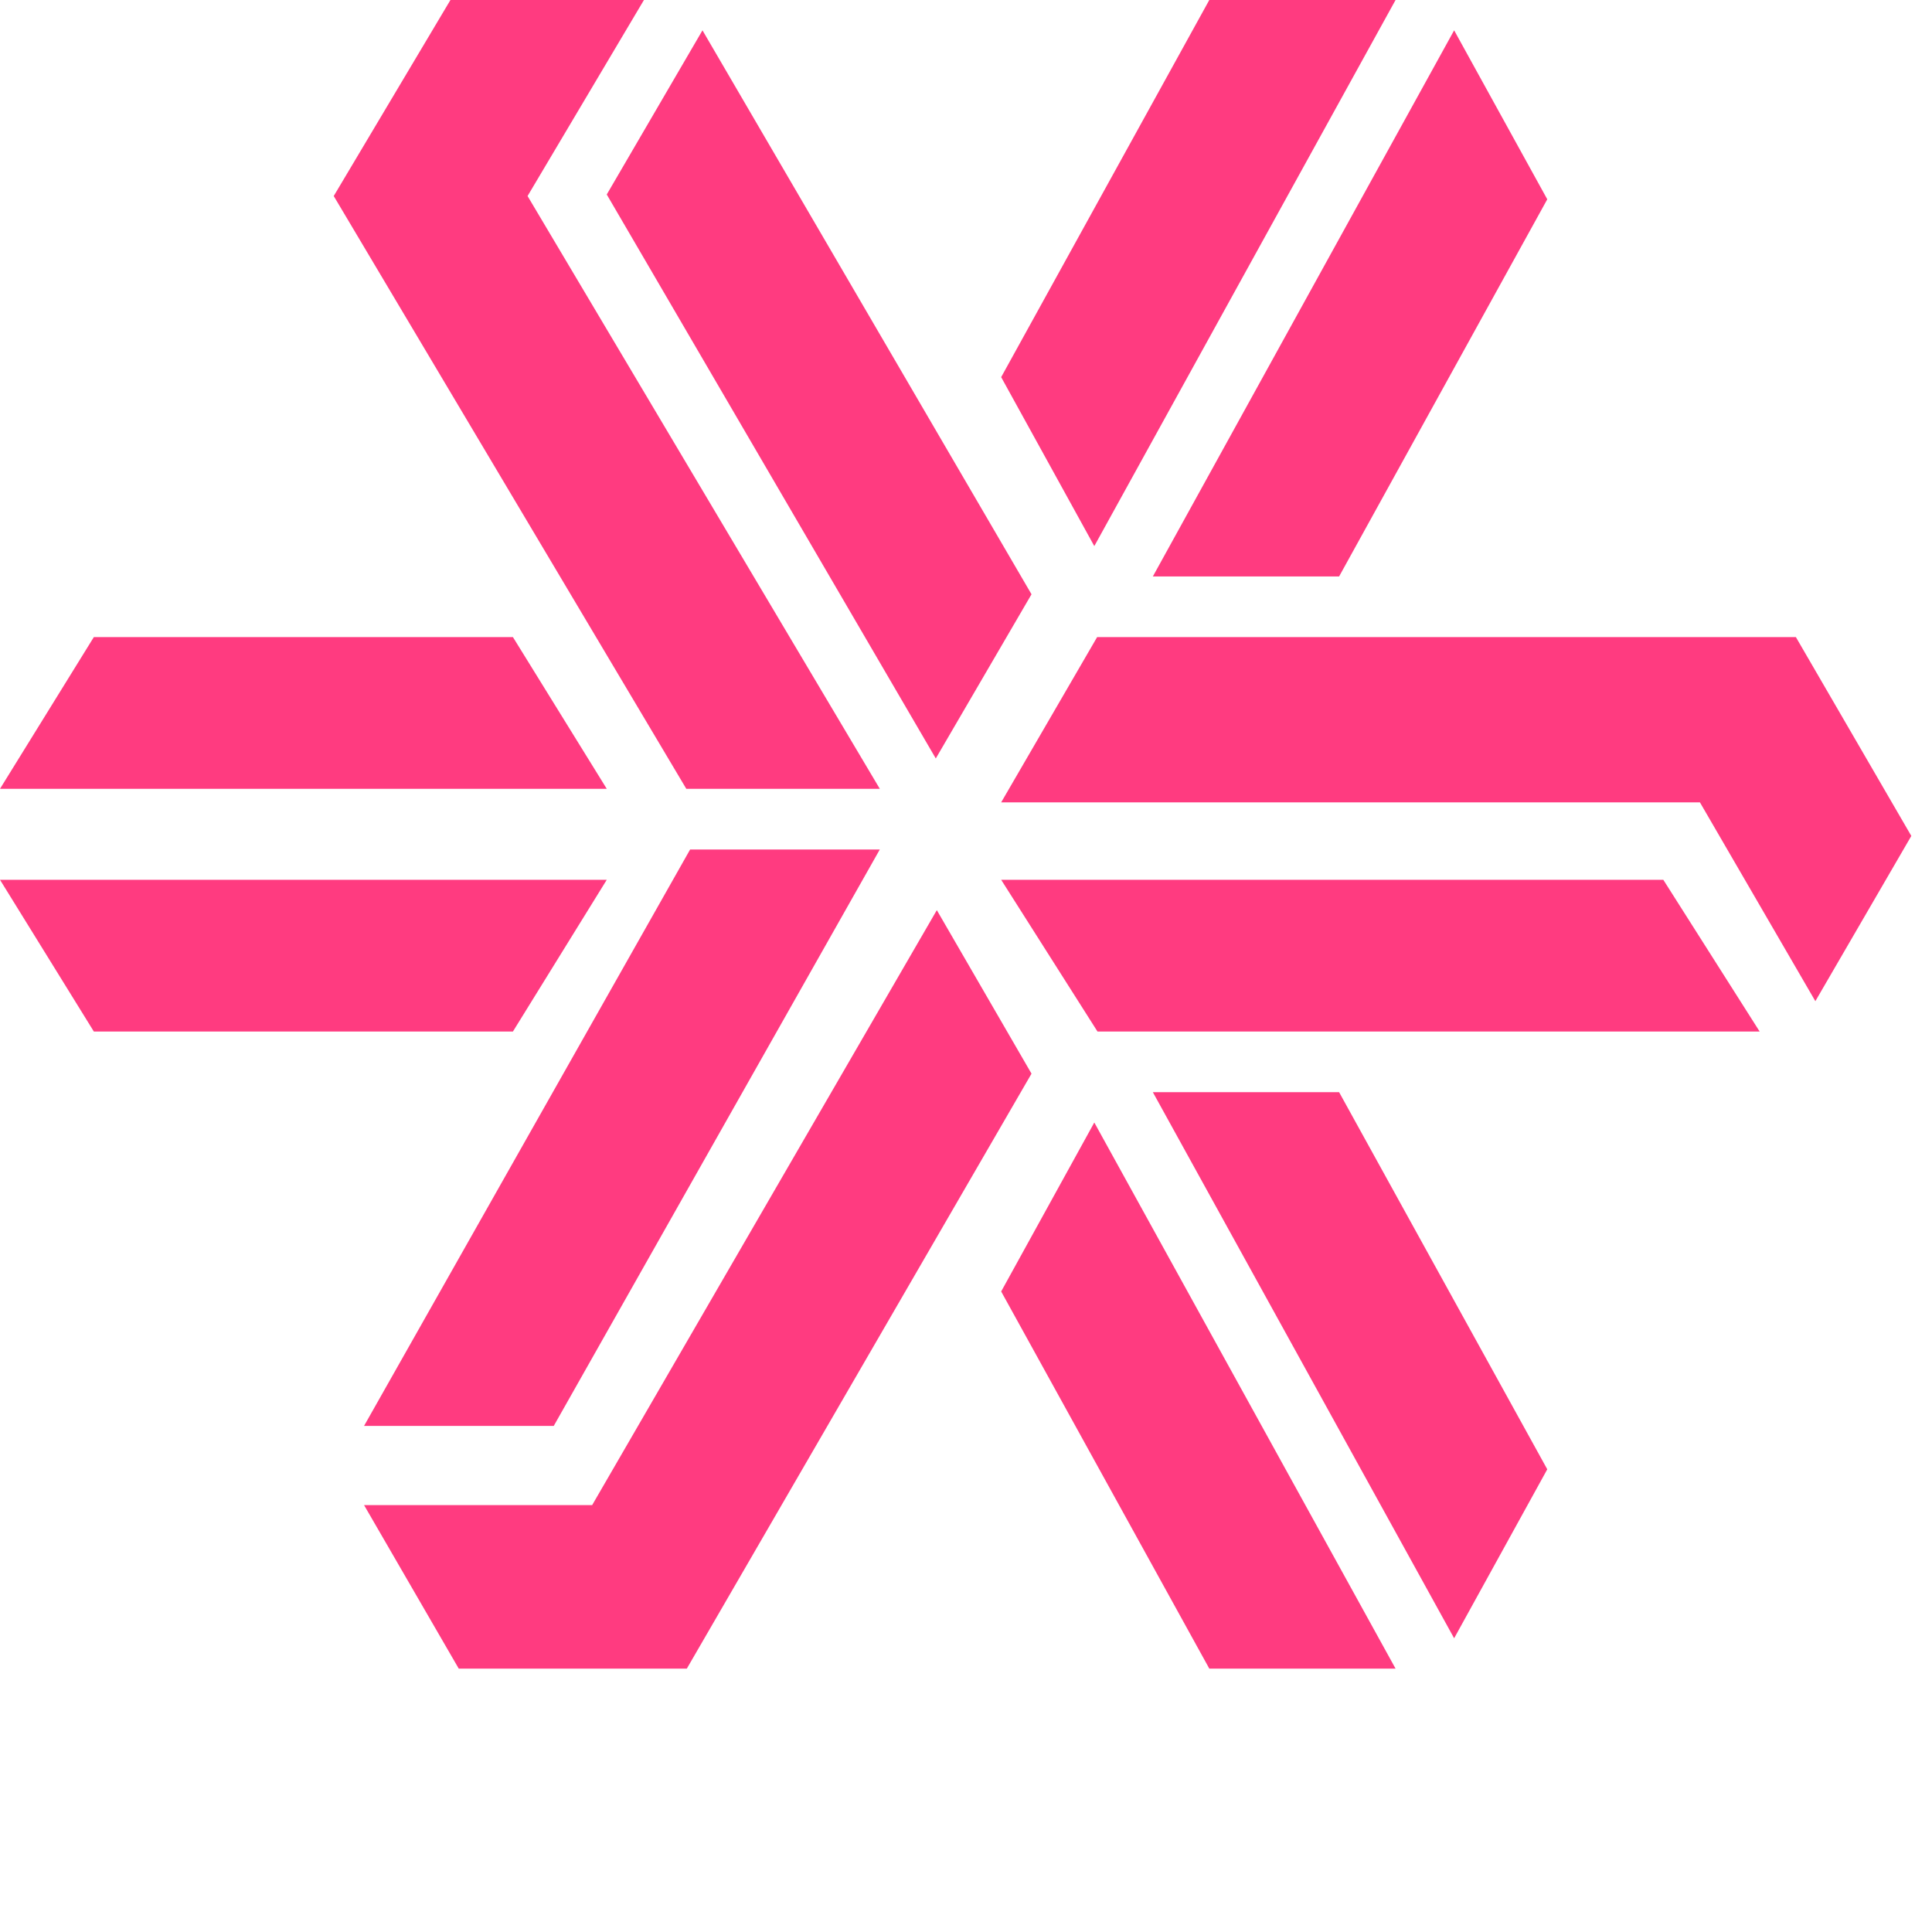
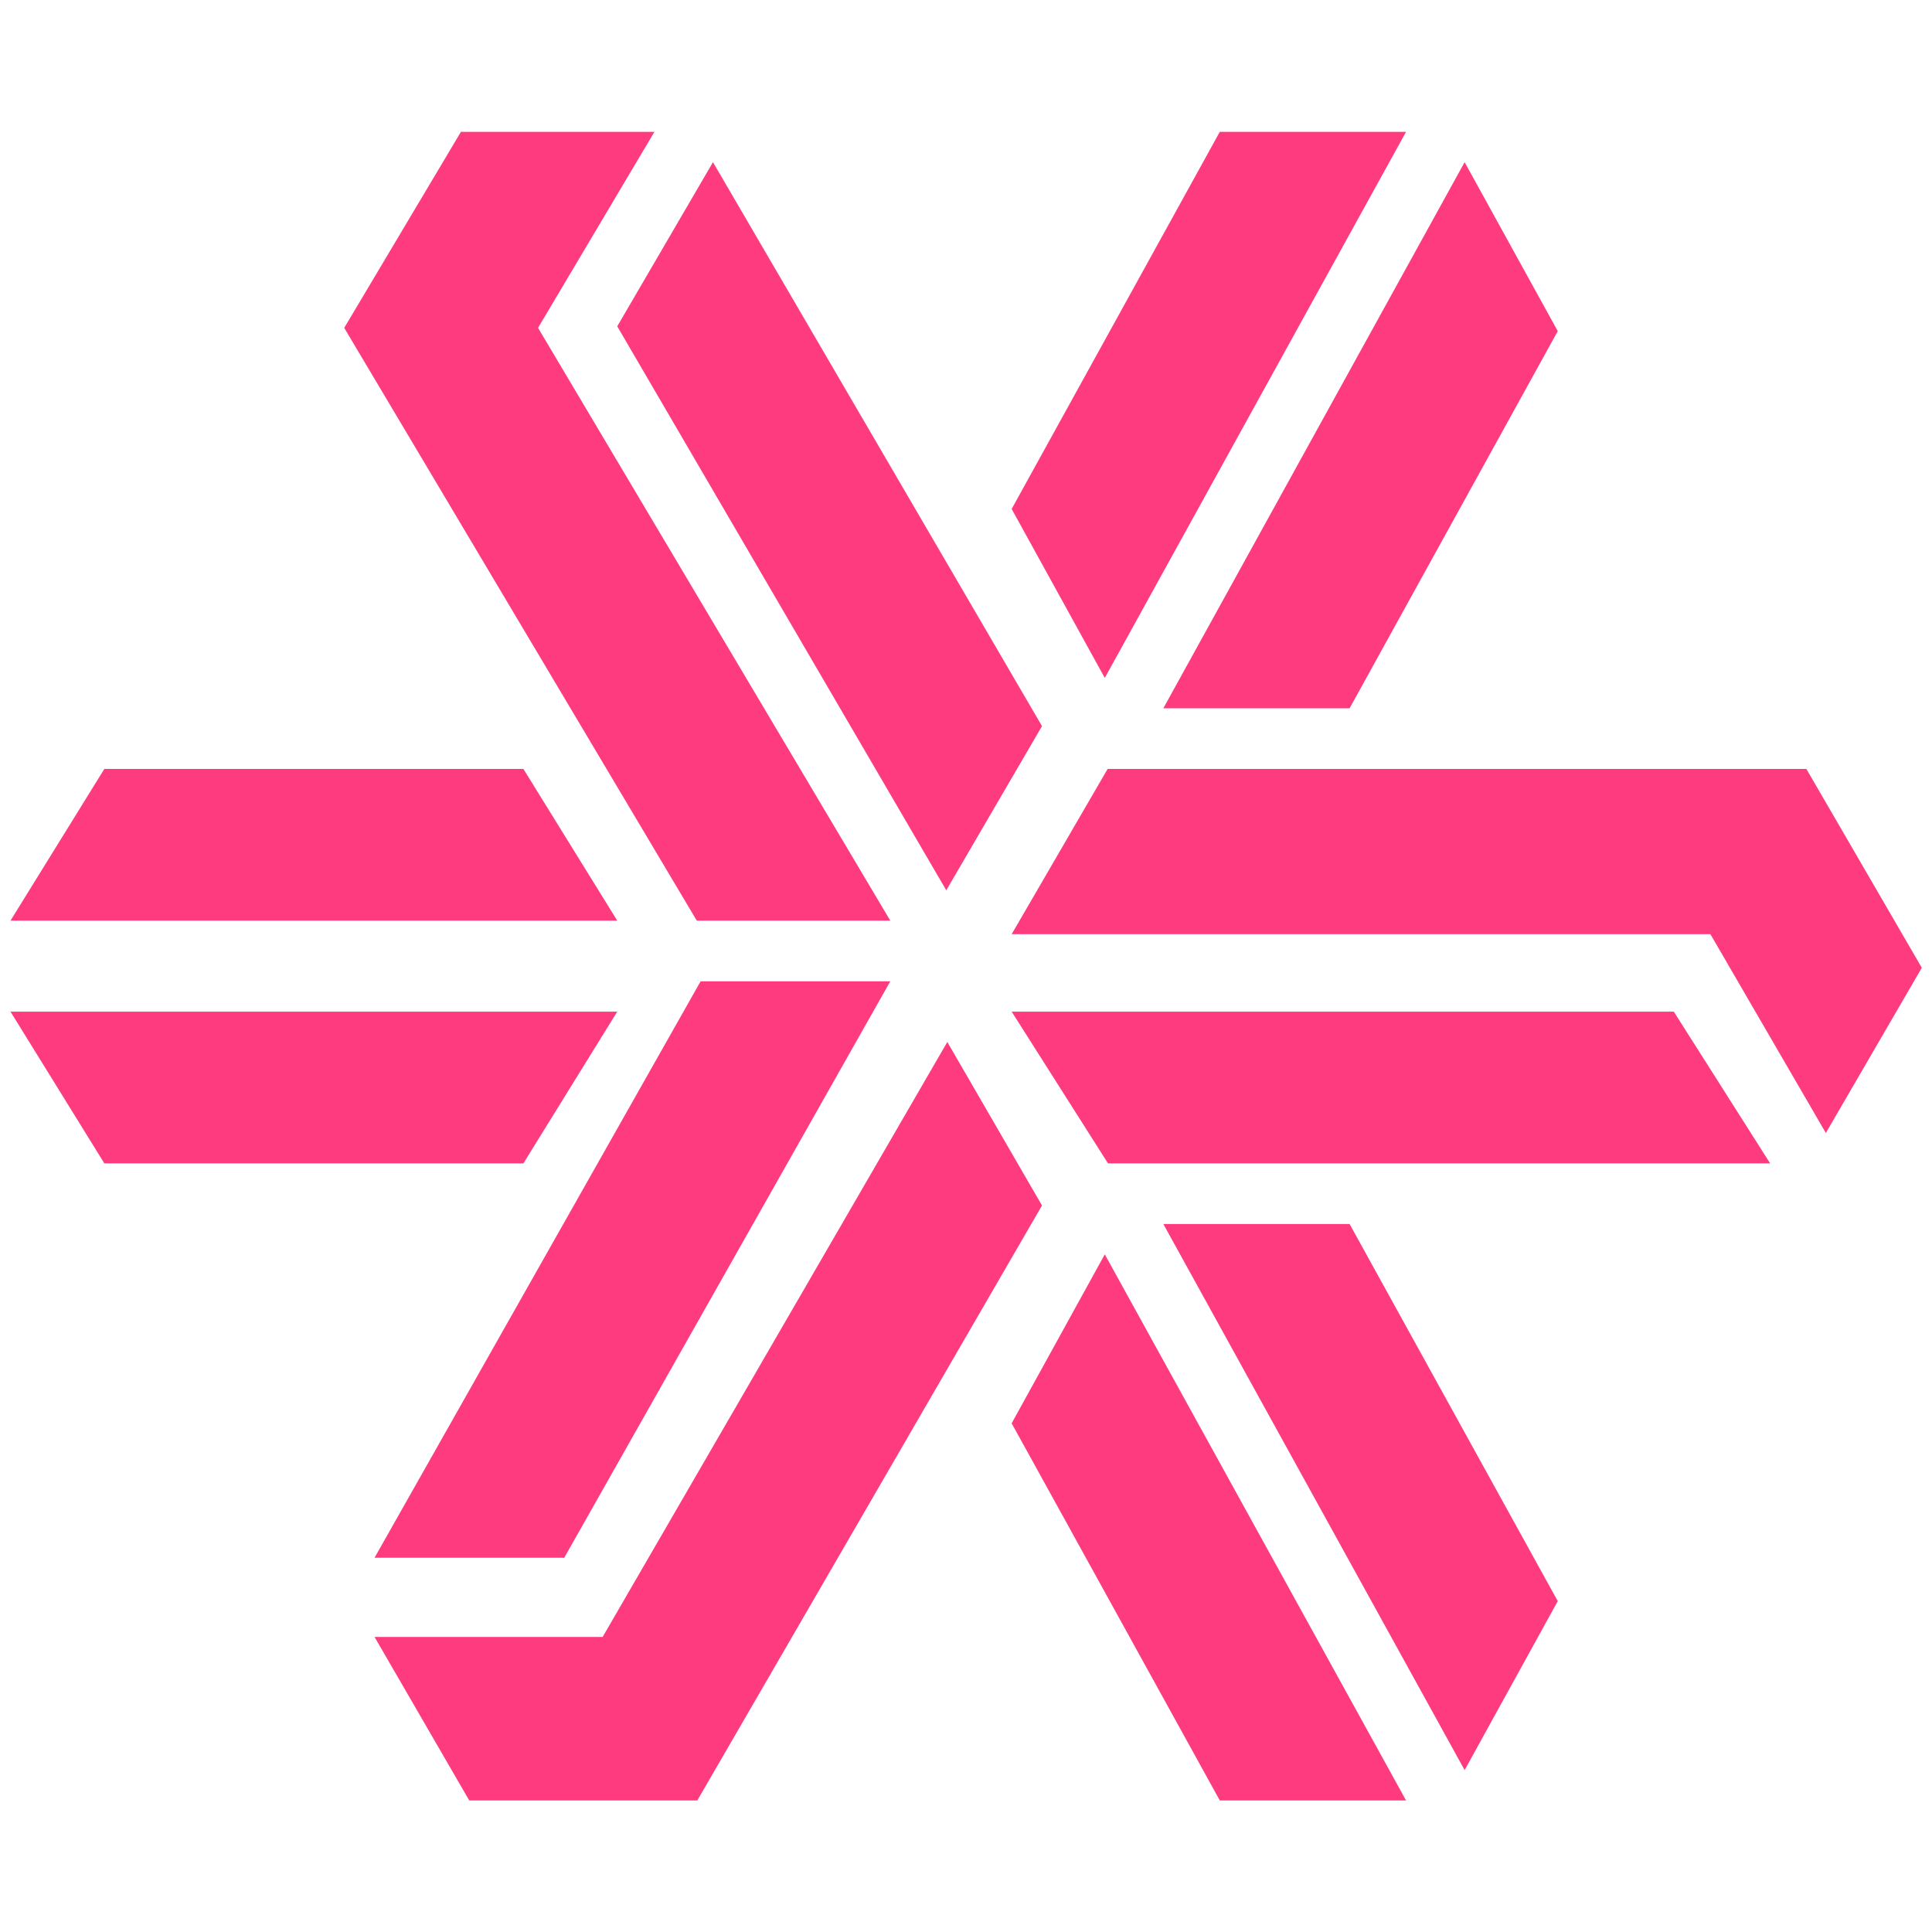
- <svg xmlns="http://www.w3.org/2000/svg" width="88px" height="88px" viewBox="0 0 88 88" version="1.1">
-   <g id="Site" stroke="none" stroke-width="1" fill="none" fill-rule="evenodd">
+ <svg xmlns="http://www.w3.org/2000/svg" viewBox="0 0 88 88">
+   <g id="Site" stroke="none" stroke-width="1" fill="none" fill-rule="evenodd" transform="matrix(1, 0, 0, 1, 0.477735, 6.004934)">
    <g id="Edgeware-V3---Press-(Desktop)" transform="translate(-291, -2258)" fill="#FF3B80">
      <g id="Group-7-Copy" transform="translate(159, 2207)">
        <g id="Brand/Outline/LogoMark" transform="translate(132, 51)">
          <path d="M70.476,9.078 L60.995,26.256 L52.511,26.256 L66.234,1.382 L70.476,9.078 Z M55.082,0 L63.566,0 L49.844,24.874 L45.602,17.178 L55.082,0 Z M46.984,27.069 L42.624,34.547 L27.637,8.859 L31.997,1.382 L46.984,27.069 Z M15.201,8.929 L20.517,0 L29.331,0 L24.03,8.929 L40.074,35.929 L31.26,35.929 L15.201,8.929 Z M4.274,29.019 L23.363,29.019 L27.637,35.929 L0,35.929 L4.274,29.019 Z M4.274,46.984 L0,40.074 L27.637,40.074 L23.363,46.984 L4.274,46.984 Z M31.434,38.693 L40.074,38.693 L25.223,64.948 L16.582,64.948 L31.434,38.693 Z M31.284,76.003 L20.895,76.003 L16.582,68.555 L26.972,68.555 L42.671,41.456 L46.984,48.904 L31.284,76.003 Z M55.082,76.003 L45.602,58.825 L49.844,51.129 L63.566,76.003 L55.082,76.003 Z M70.476,66.925 L66.234,74.621 L52.511,49.748 L60.995,49.748 L70.476,66.925 Z M49.989,46.984 L45.602,40.074 L75.762,40.074 L80.149,46.984 L49.989,46.984 Z M77.429,36.546 L77.289,36.546 L45.602,36.546 L49.973,29.019 L81.8,29.019 L87.058,38.076 L82.687,45.602 L77.429,36.546 Z" id="Shape" />
        </g>
      </g>
    </g>
  </g>
</svg>
